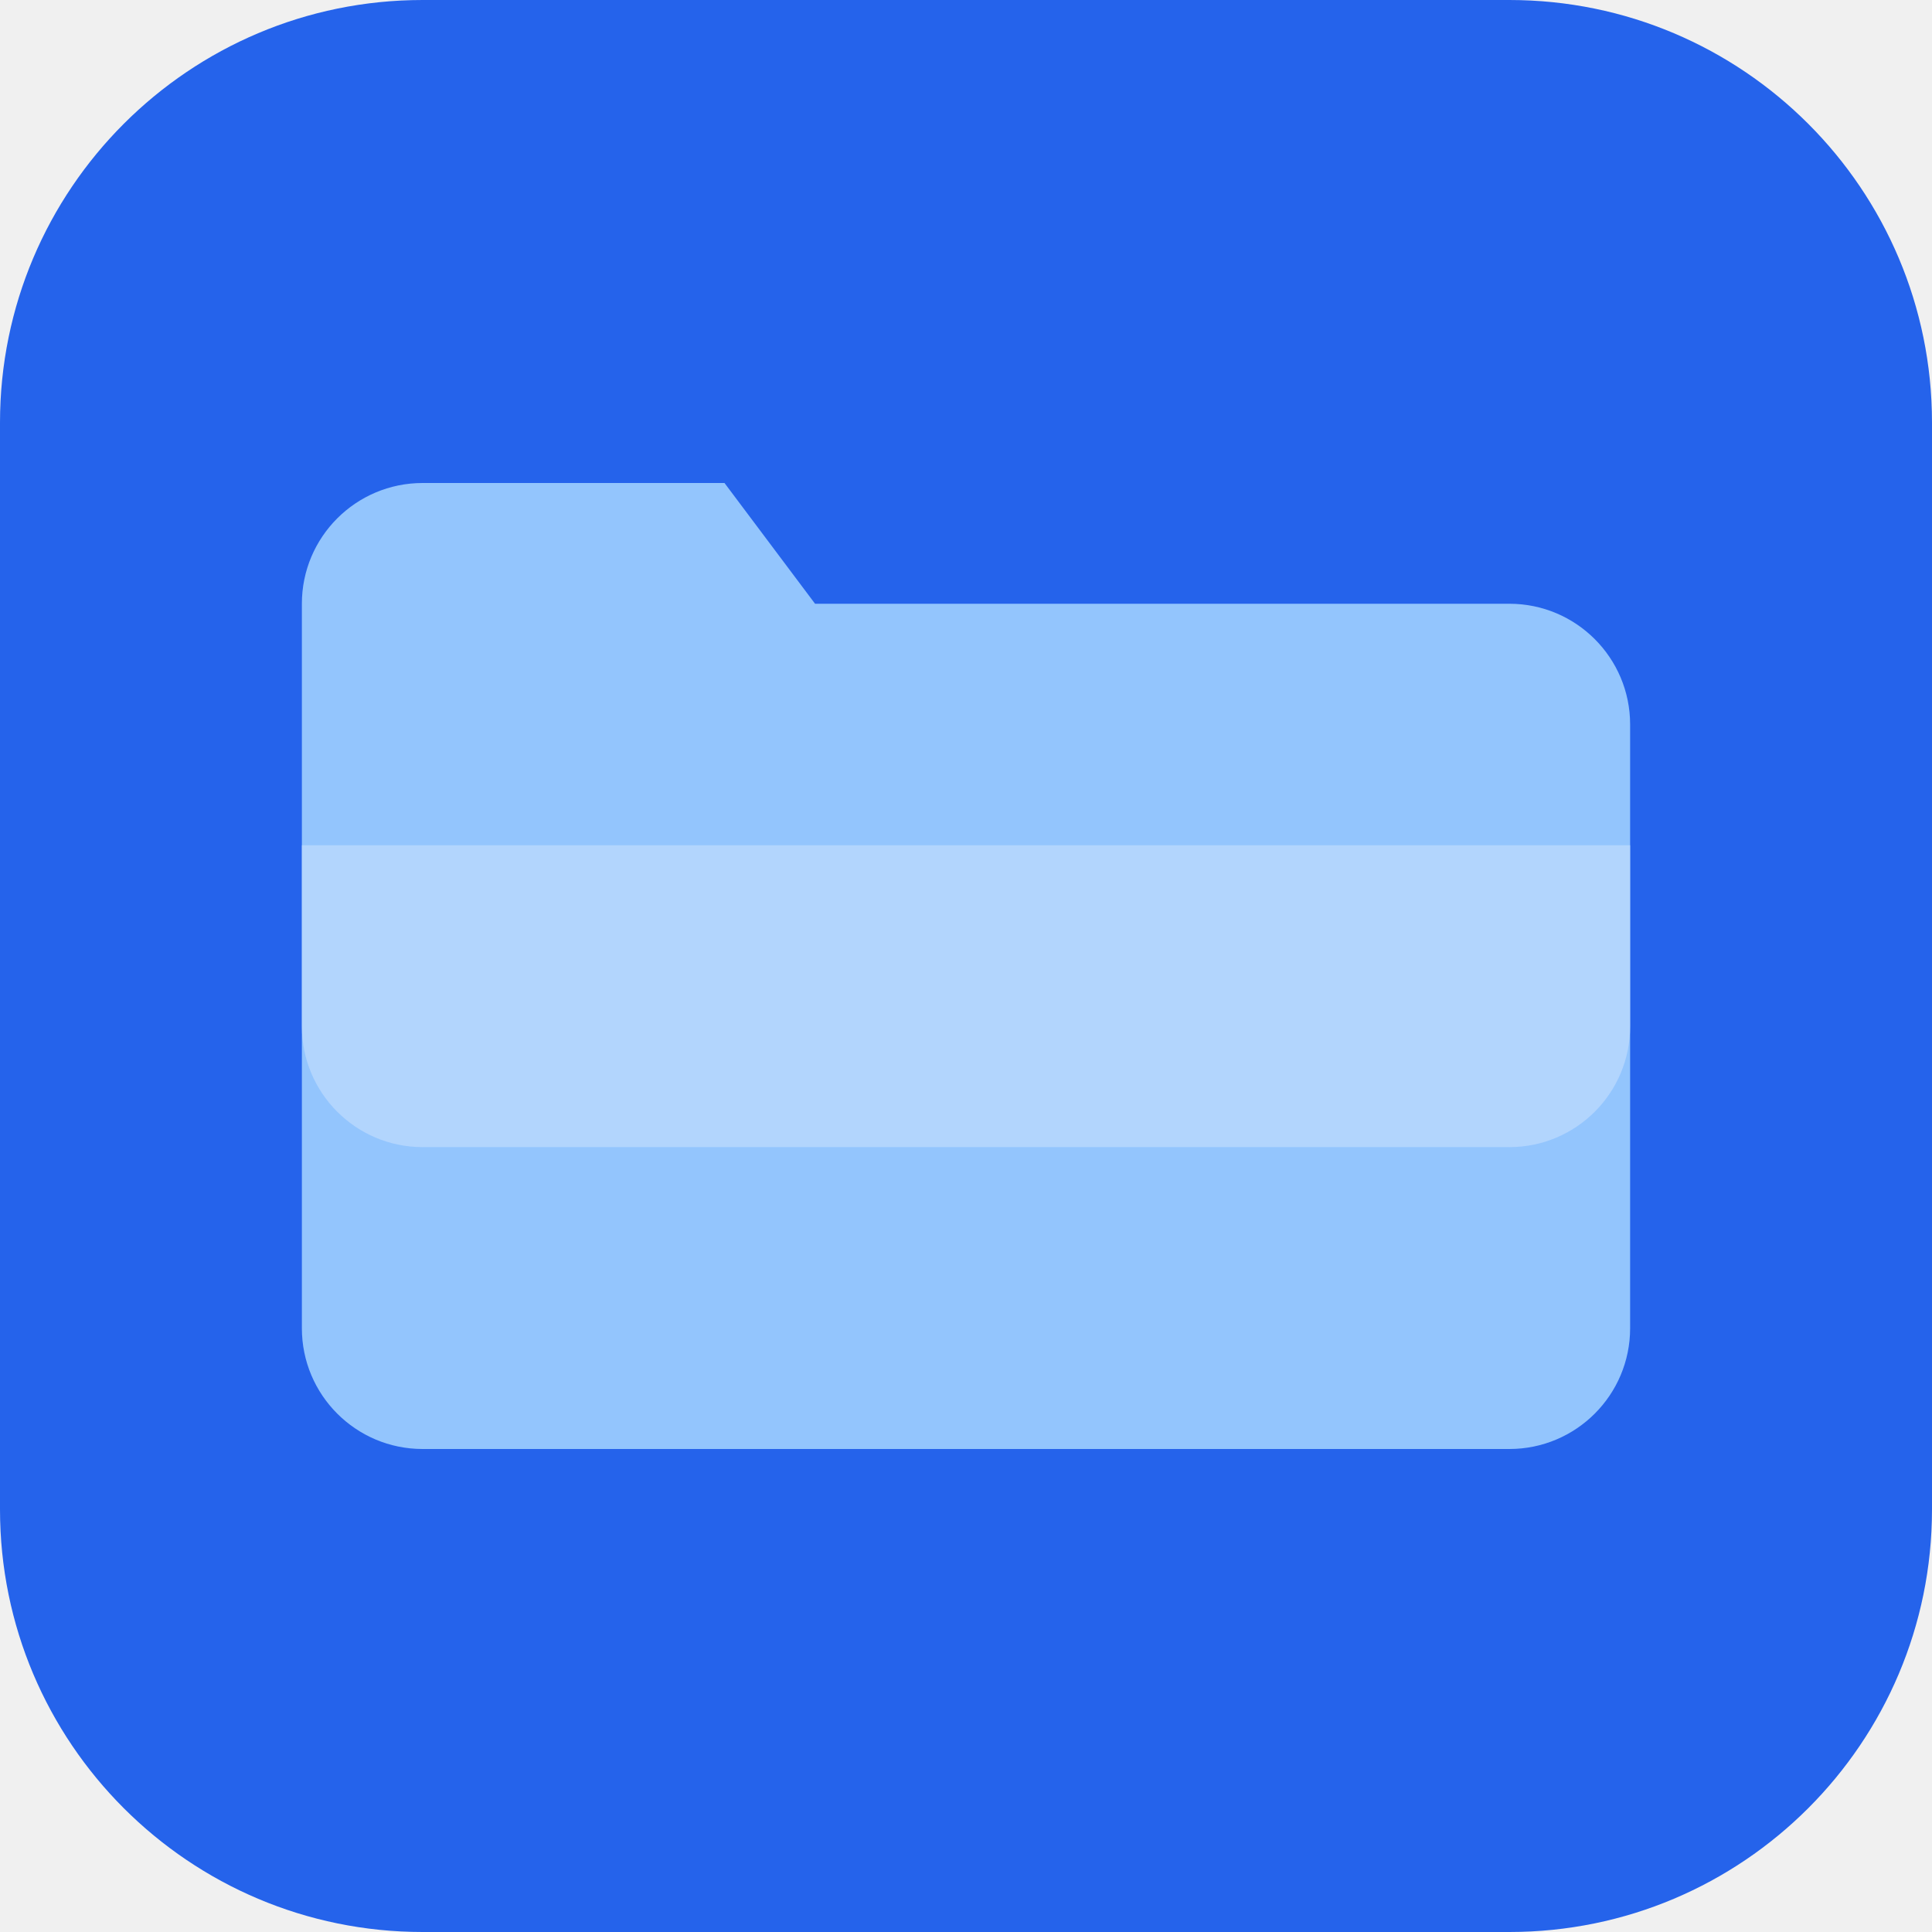
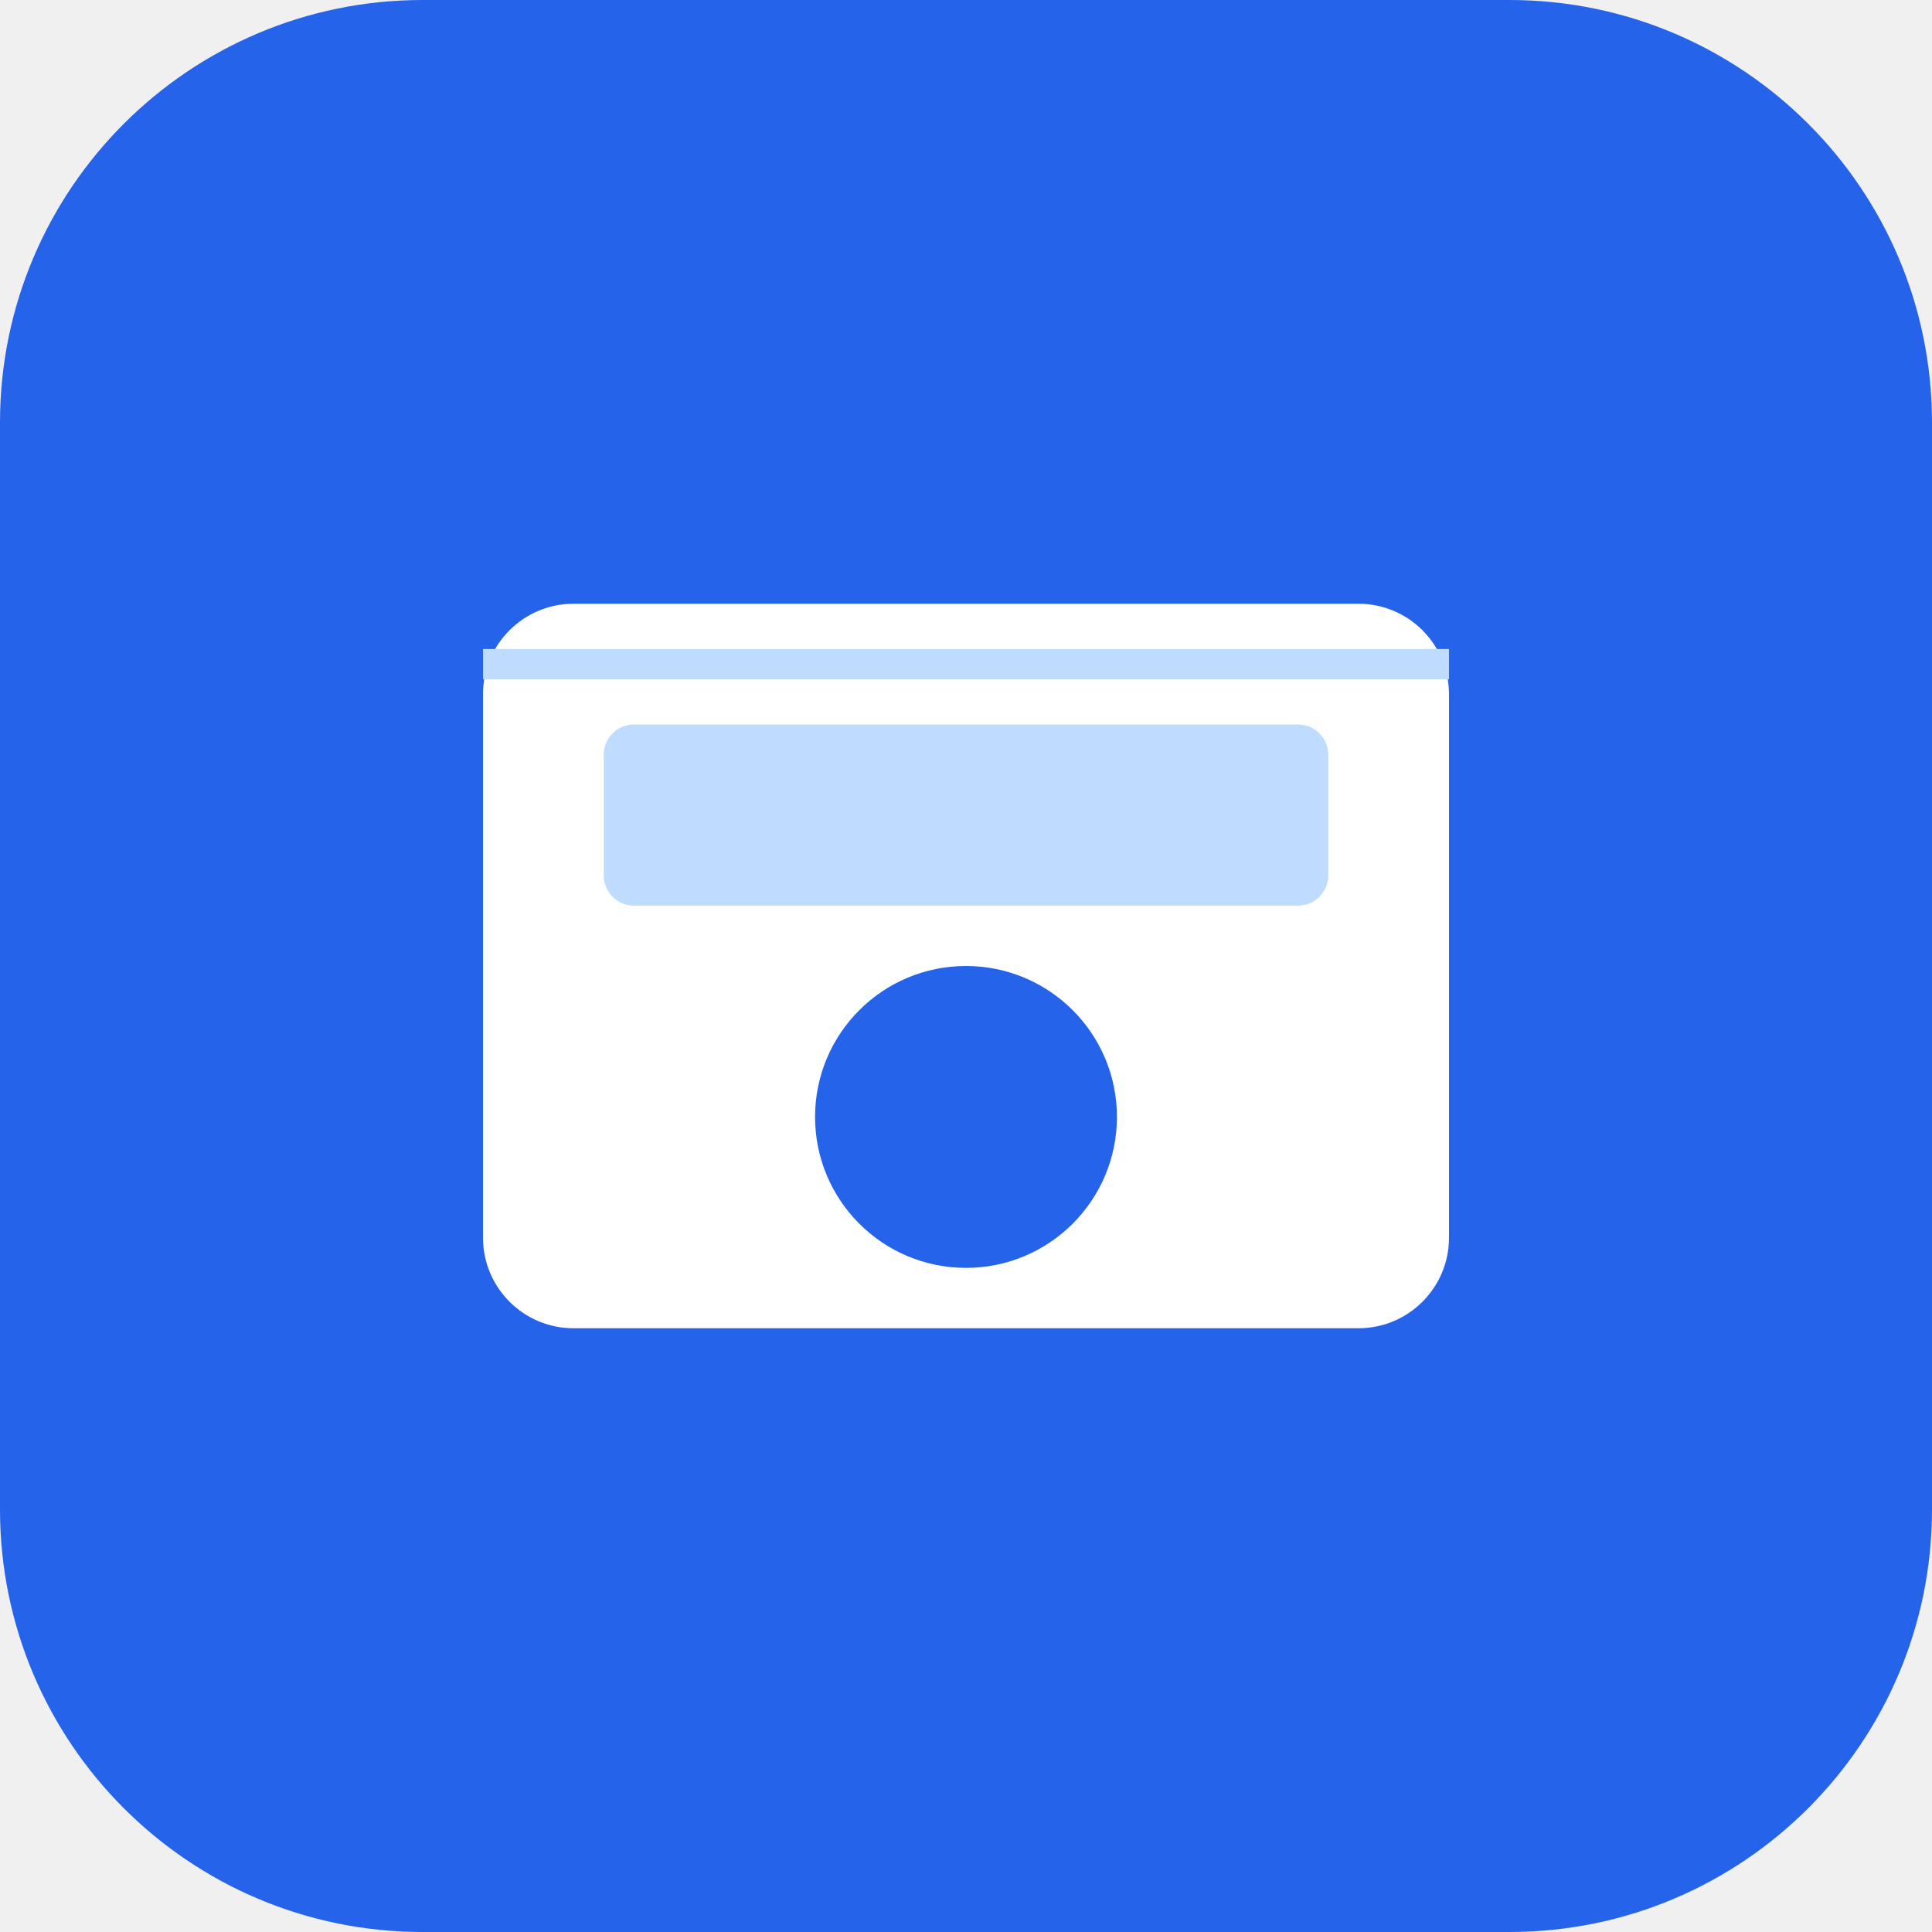
- <svg xmlns="http://www.w3.org/2000/svg" viewBox="0 0 32 32" fill="none">
+ <svg xmlns="http://www.w3.org/2000/svg" width="32" height="32" viewBox="0 0 32 32" fill="none">
  <rect width="32" height="32" rx="7" fill="#2563eb" />
-   <path d="M5 10a2 2 0 012-2h5l1.5 2h11.5a2 2 0 012 2v10a2 2 0 01-2 2H7a2 2 0 01-2-2V10z" fill="#93c5fd" />
-   <path d="M5 14h22v3a2 2 0 01-2 2H7a2 2 0 01-2-2v-3z" fill="#bfdbfe" opacity="0.7" />
+   <rect x="8" y="10" width="16" height="12" rx="1.5" fill="white" />
+   <rect x="10" y="12" width="12" height="3" rx="0.5" fill="#bfdbfe" />
+   <circle cx="16" cy="18.5" r="2.5" fill="#2563eb" />
+   <line x1="8" y1="11" x2="24" y2="11" stroke="#bfdbfe" stroke-width="0.5" />
</svg>
